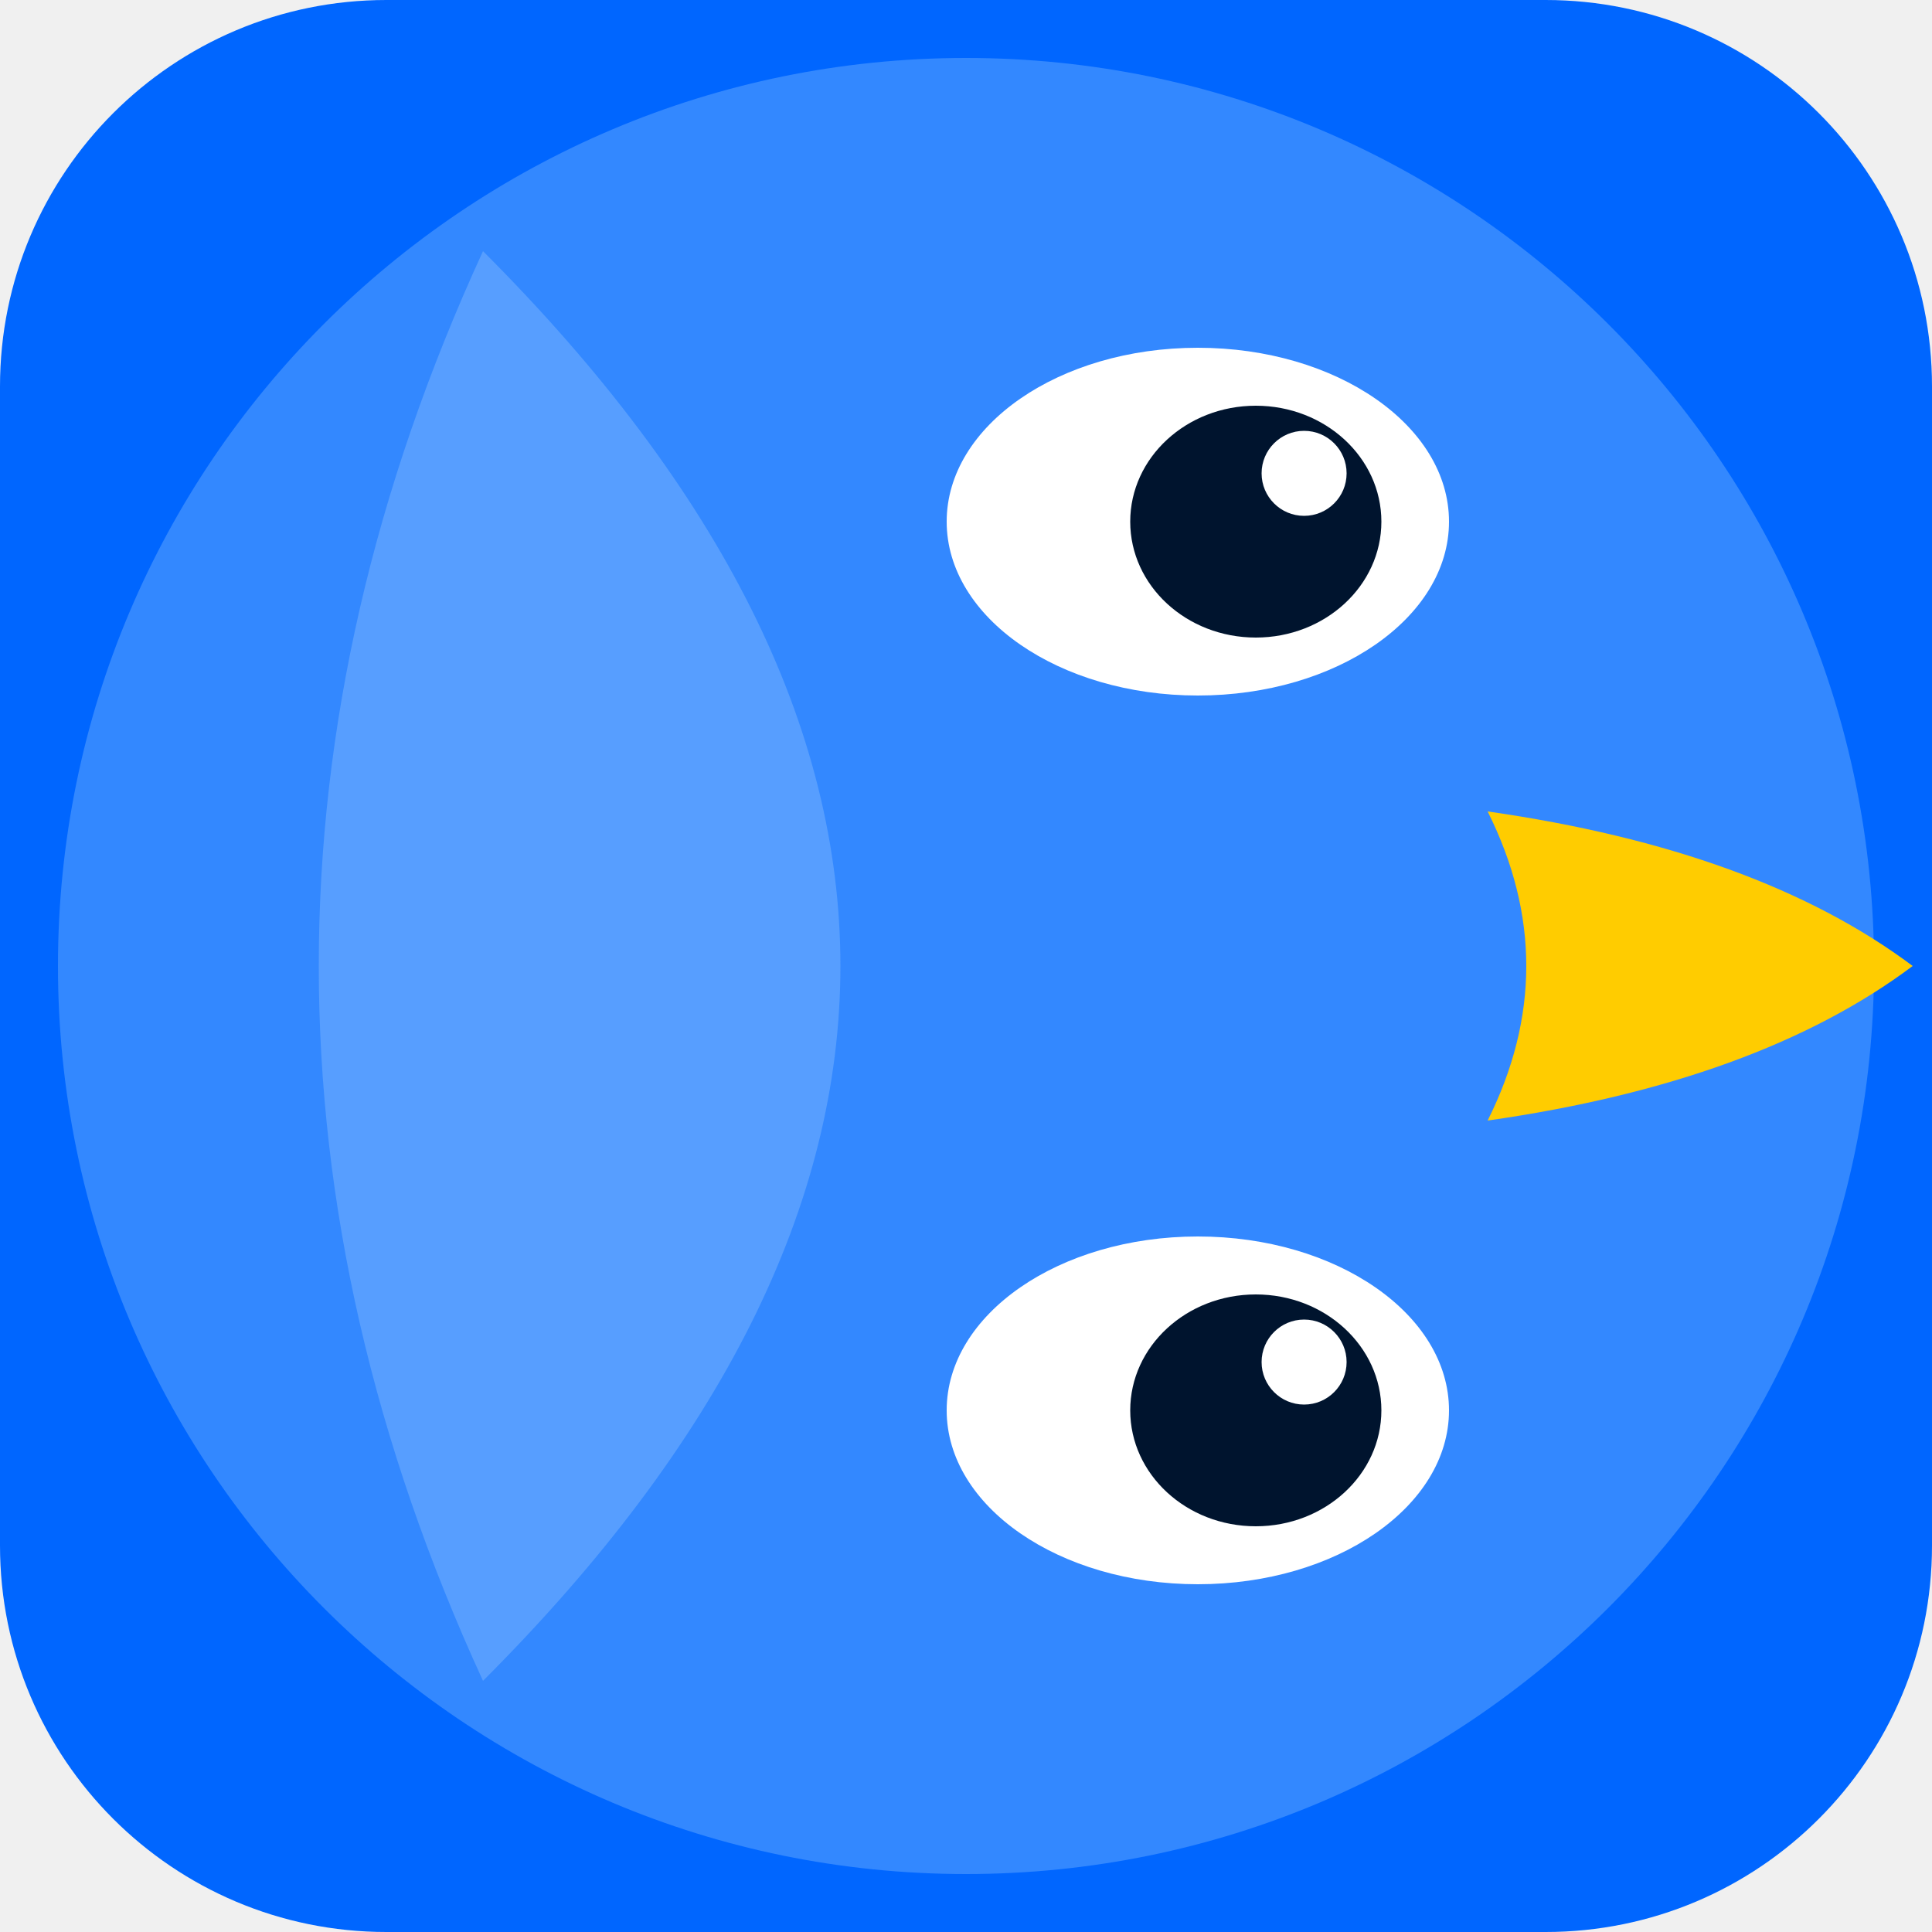
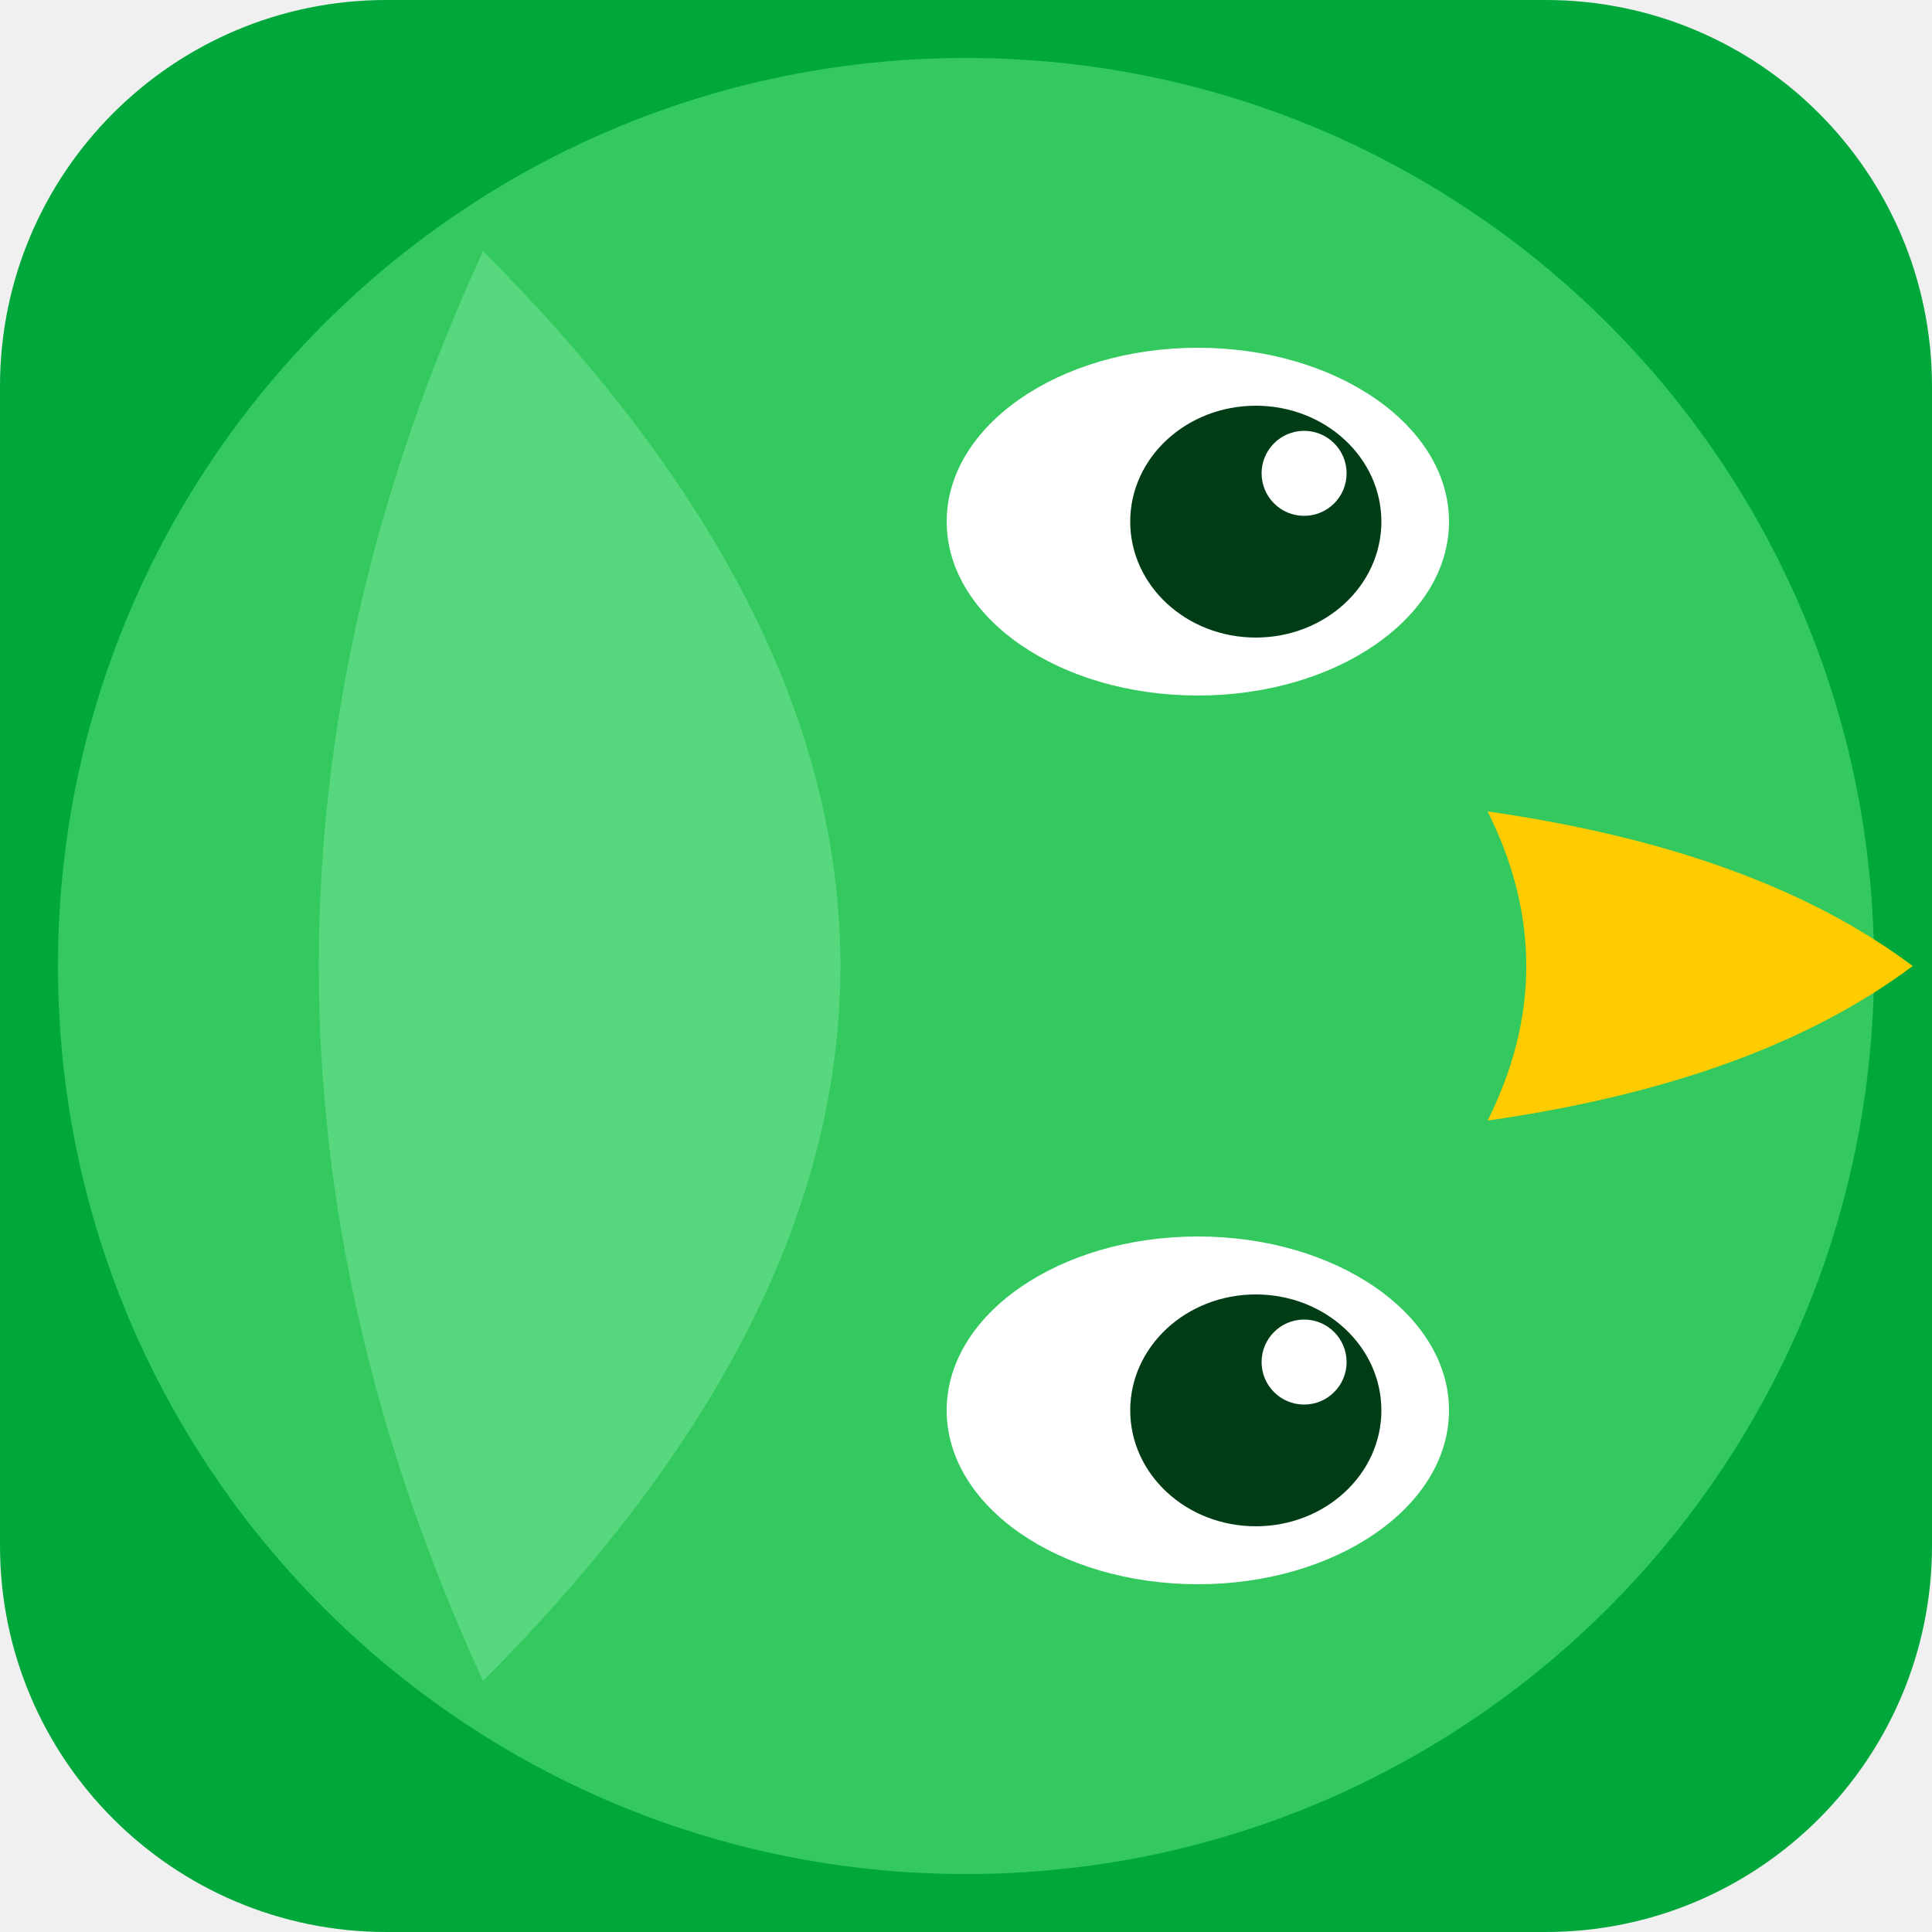
<svg xmlns="http://www.w3.org/2000/svg" width="100" height="100" viewBox="0 0 100 100">
-   <rect width="100" height="100" rx="20" ry="20" fill="#0066ff" />
-   <circle cx="50" cy="50" r="47" fill="#3388ff" />
-   <path d="M 25 13            Q 62 50 25 87            Q 8 50 25 13 Z" fill="#b3d9ff" opacity="0.28" />
+   <rect width="100" height="100" rx="20" ry="20" fill="#00a83b" />
+   <circle cx="50" cy="50" r="47" fill="#33c95f" />
+   <path d="M 25 13            Q 62 50 25 87            Q 8 50 25 13 Z" fill="#b3ffd0" opacity="0.28" />
  <ellipse cx="62" cy="27" rx="13" ry="9" fill="#ffffff" />
  <ellipse cx="62" cy="73" rx="13" ry="9" fill="#ffffff" />
-   <ellipse cx="65" cy="27" rx="6.5" ry="6" fill="#00142e" />
-   <ellipse cx="65" cy="73" rx="6.5" ry="6" fill="#00142e" />
+   <ellipse cx="65" cy="27" rx="6.5" ry="6" fill="#003d16" />
+   <ellipse cx="65" cy="73" rx="6.5" ry="6" fill="#003d16" />
  <circle cx="67.5" cy="24.5" r="2.2" fill="#ffffff" />
  <circle cx="67.5" cy="70.5" r="2.2" fill="#ffffff" />
  <path d="M 77 42            Q 91 44 99 50            Q 91 56 77 58            Q 81 50 77 42 Z" fill="#ffcc00" />
</svg>
